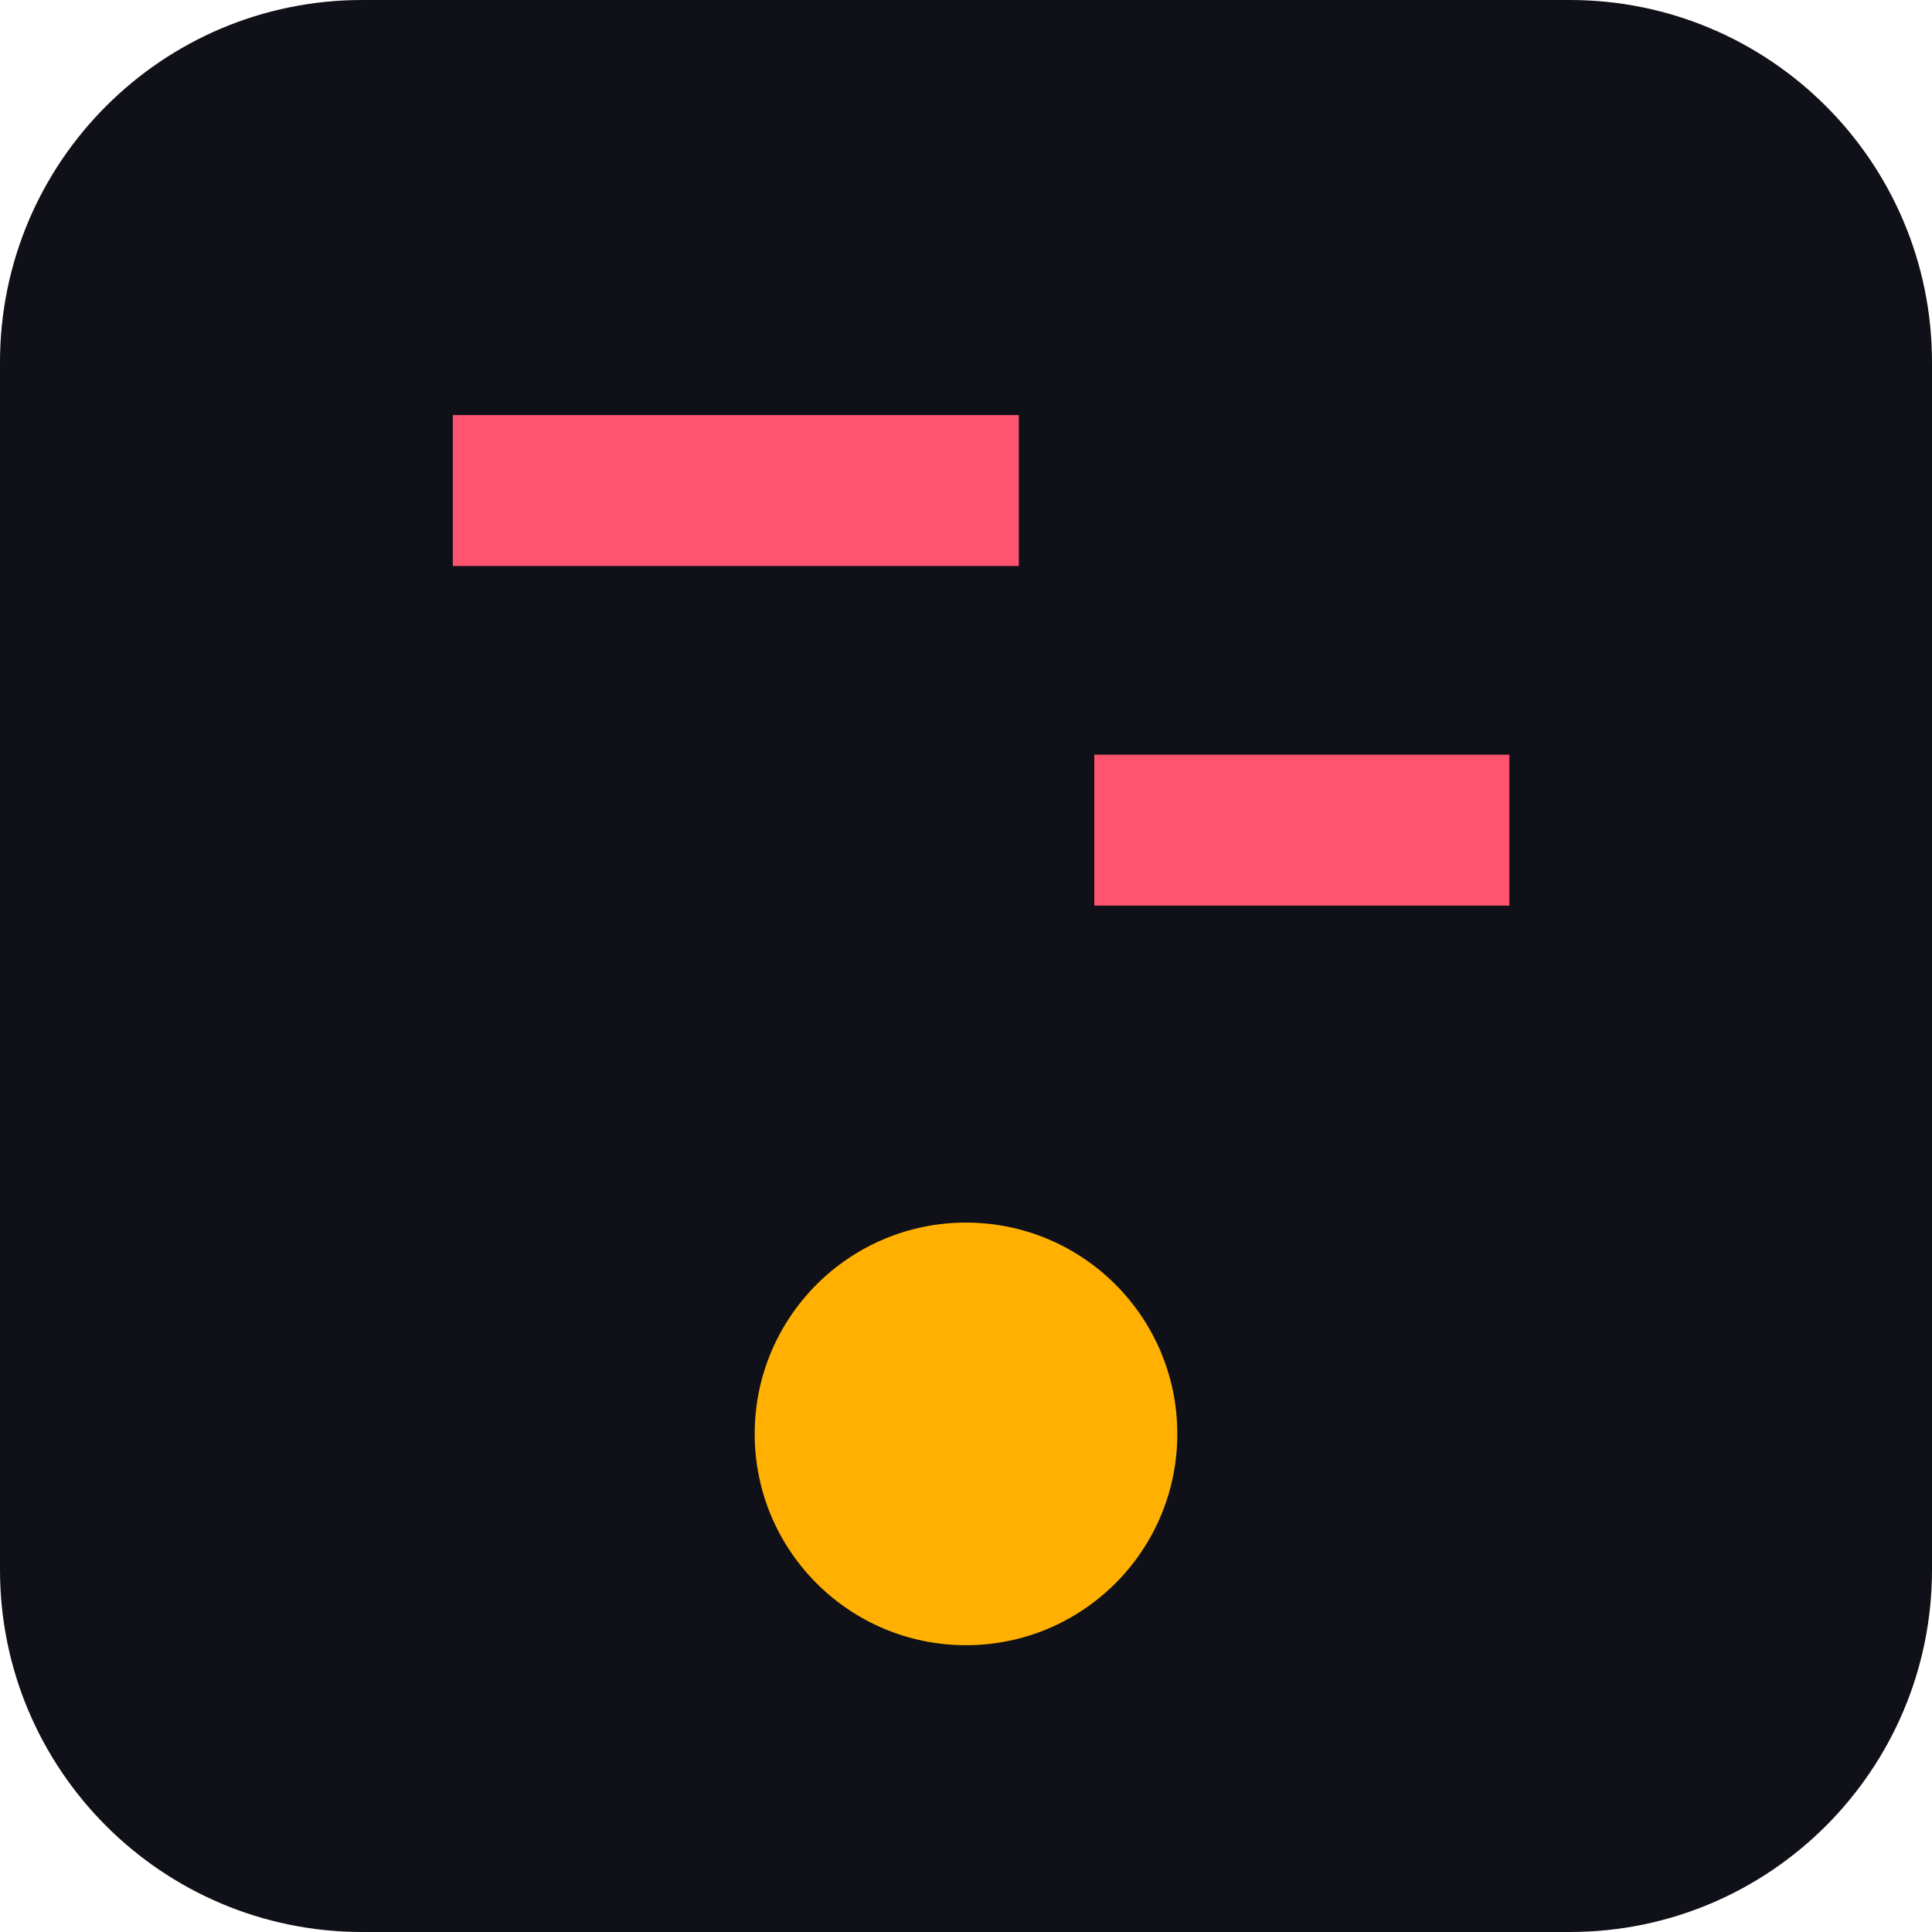
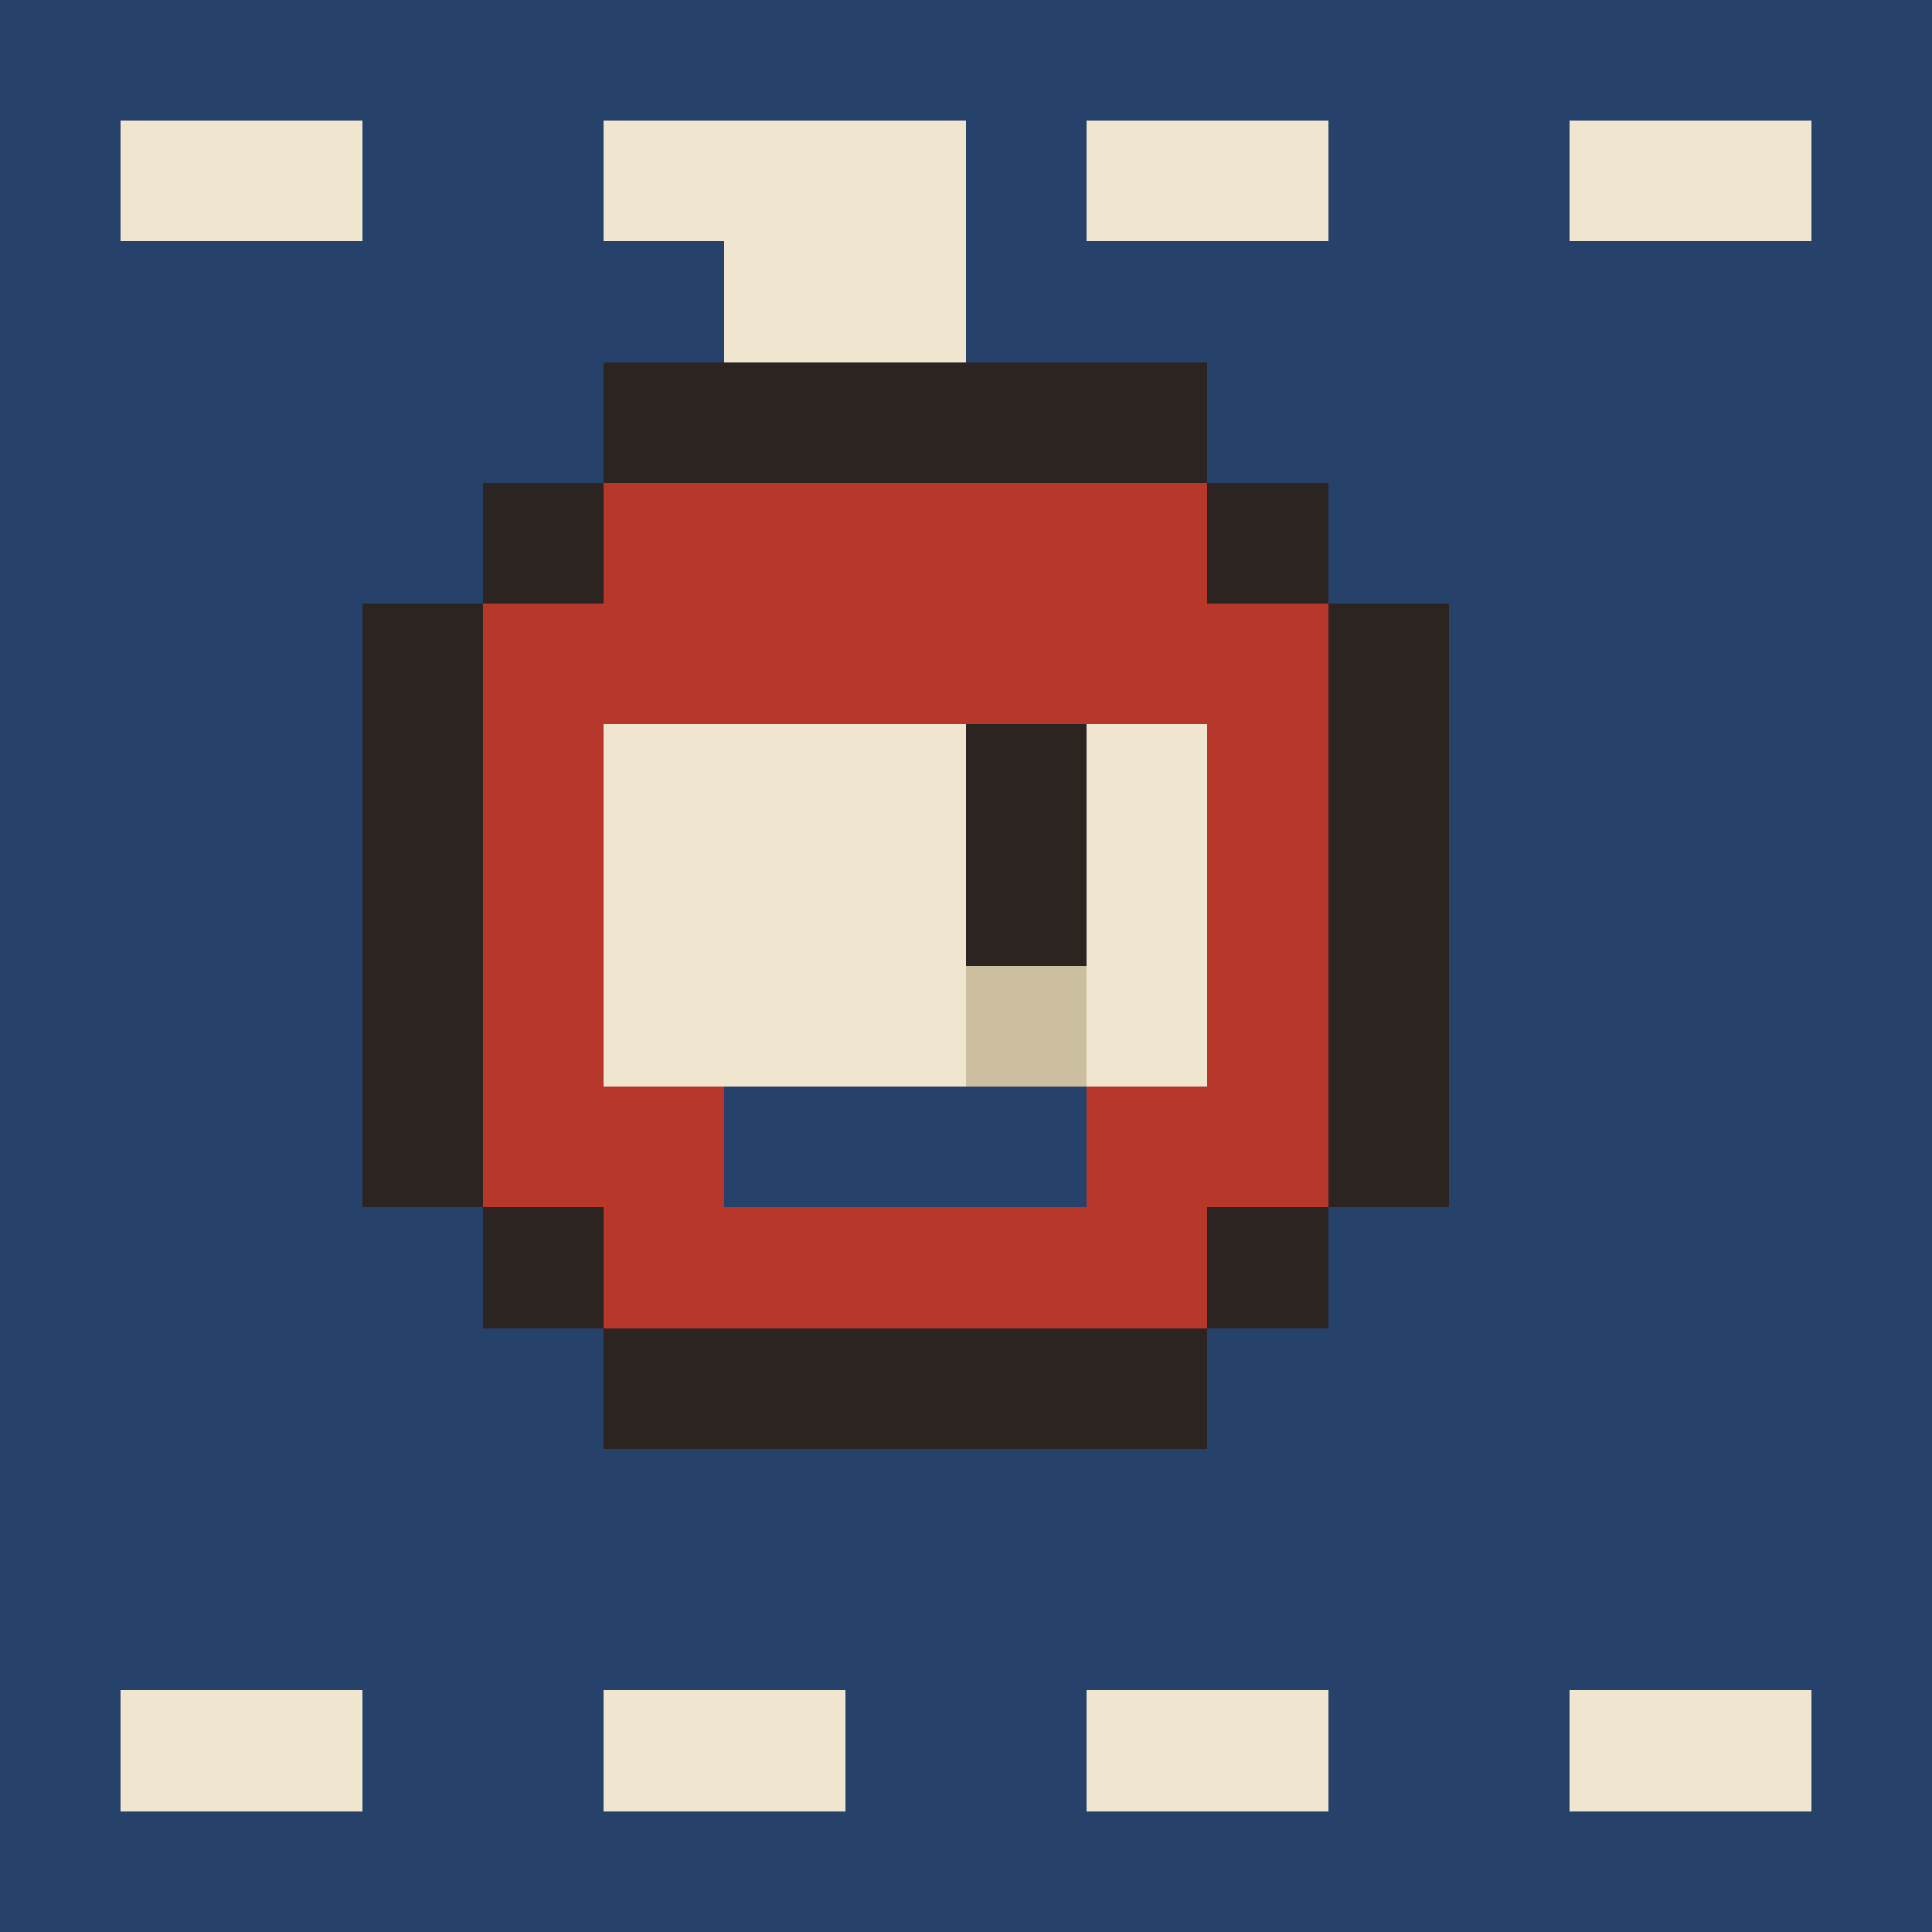
- <svg xmlns="http://www.w3.org/2000/svg" viewBox="0 0 512 512">
-   <rect width="512" height="512" rx="96" fill="#101018" />
-   <rect x="120" y="110" width="150" height="40" fill="#ff5470" />
-   <rect x="290" y="200" width="110" height="40" fill="#ff5470" />
-   <circle cx="256" cy="380" r="56" fill="#ffb000" />
+ <svg xmlns="http://www.w3.org/2000/svg" viewBox="0 0 16 16" shape-rendering="crispEdges">
+   <rect width="16" height="16" fill="#26426b" />
+   <path fill="#f0e6cf" d="M1 1h2v1H1zM5 1h2v1H5zM9 1h2v1H9zM13 1h2v1h-2zM1 14h2v1H1zM5 14h2v1H5zM9 14h2v1H9zM13 14h2v1h-2z" />
+   <path fill="#2b2420" d="M5 3h5v1H5zM4 4h1v1H4zM10 4h1v1h-1zM3 5h1v5H3zM11 5h1v5h-1zM4 10h1v1H4zM10 10h1v1h-1zM5 11h5v1H5zM8 6h1v2H8z" />
+   <path fill="#b8372b" d="M5 4h5v1H5zM4 5h7v1H4zM4 6h1v4H4zM10 6h1v4h-1zM5 9h1v1H5zM9 9h1v1H9zM5 10h5v1H5z" />
+   <path fill="#f0e6cf" d="M5 6h3v3H5zM9 6h1v3H9zM6 2h1v1H6zM7 1h1v2H7z" />
+   <path fill="#cbbf9f" d="M8 8h1v1H8z" />
+   <path fill="#26426b" d="M5 12h5v2H5z" />
</svg>
